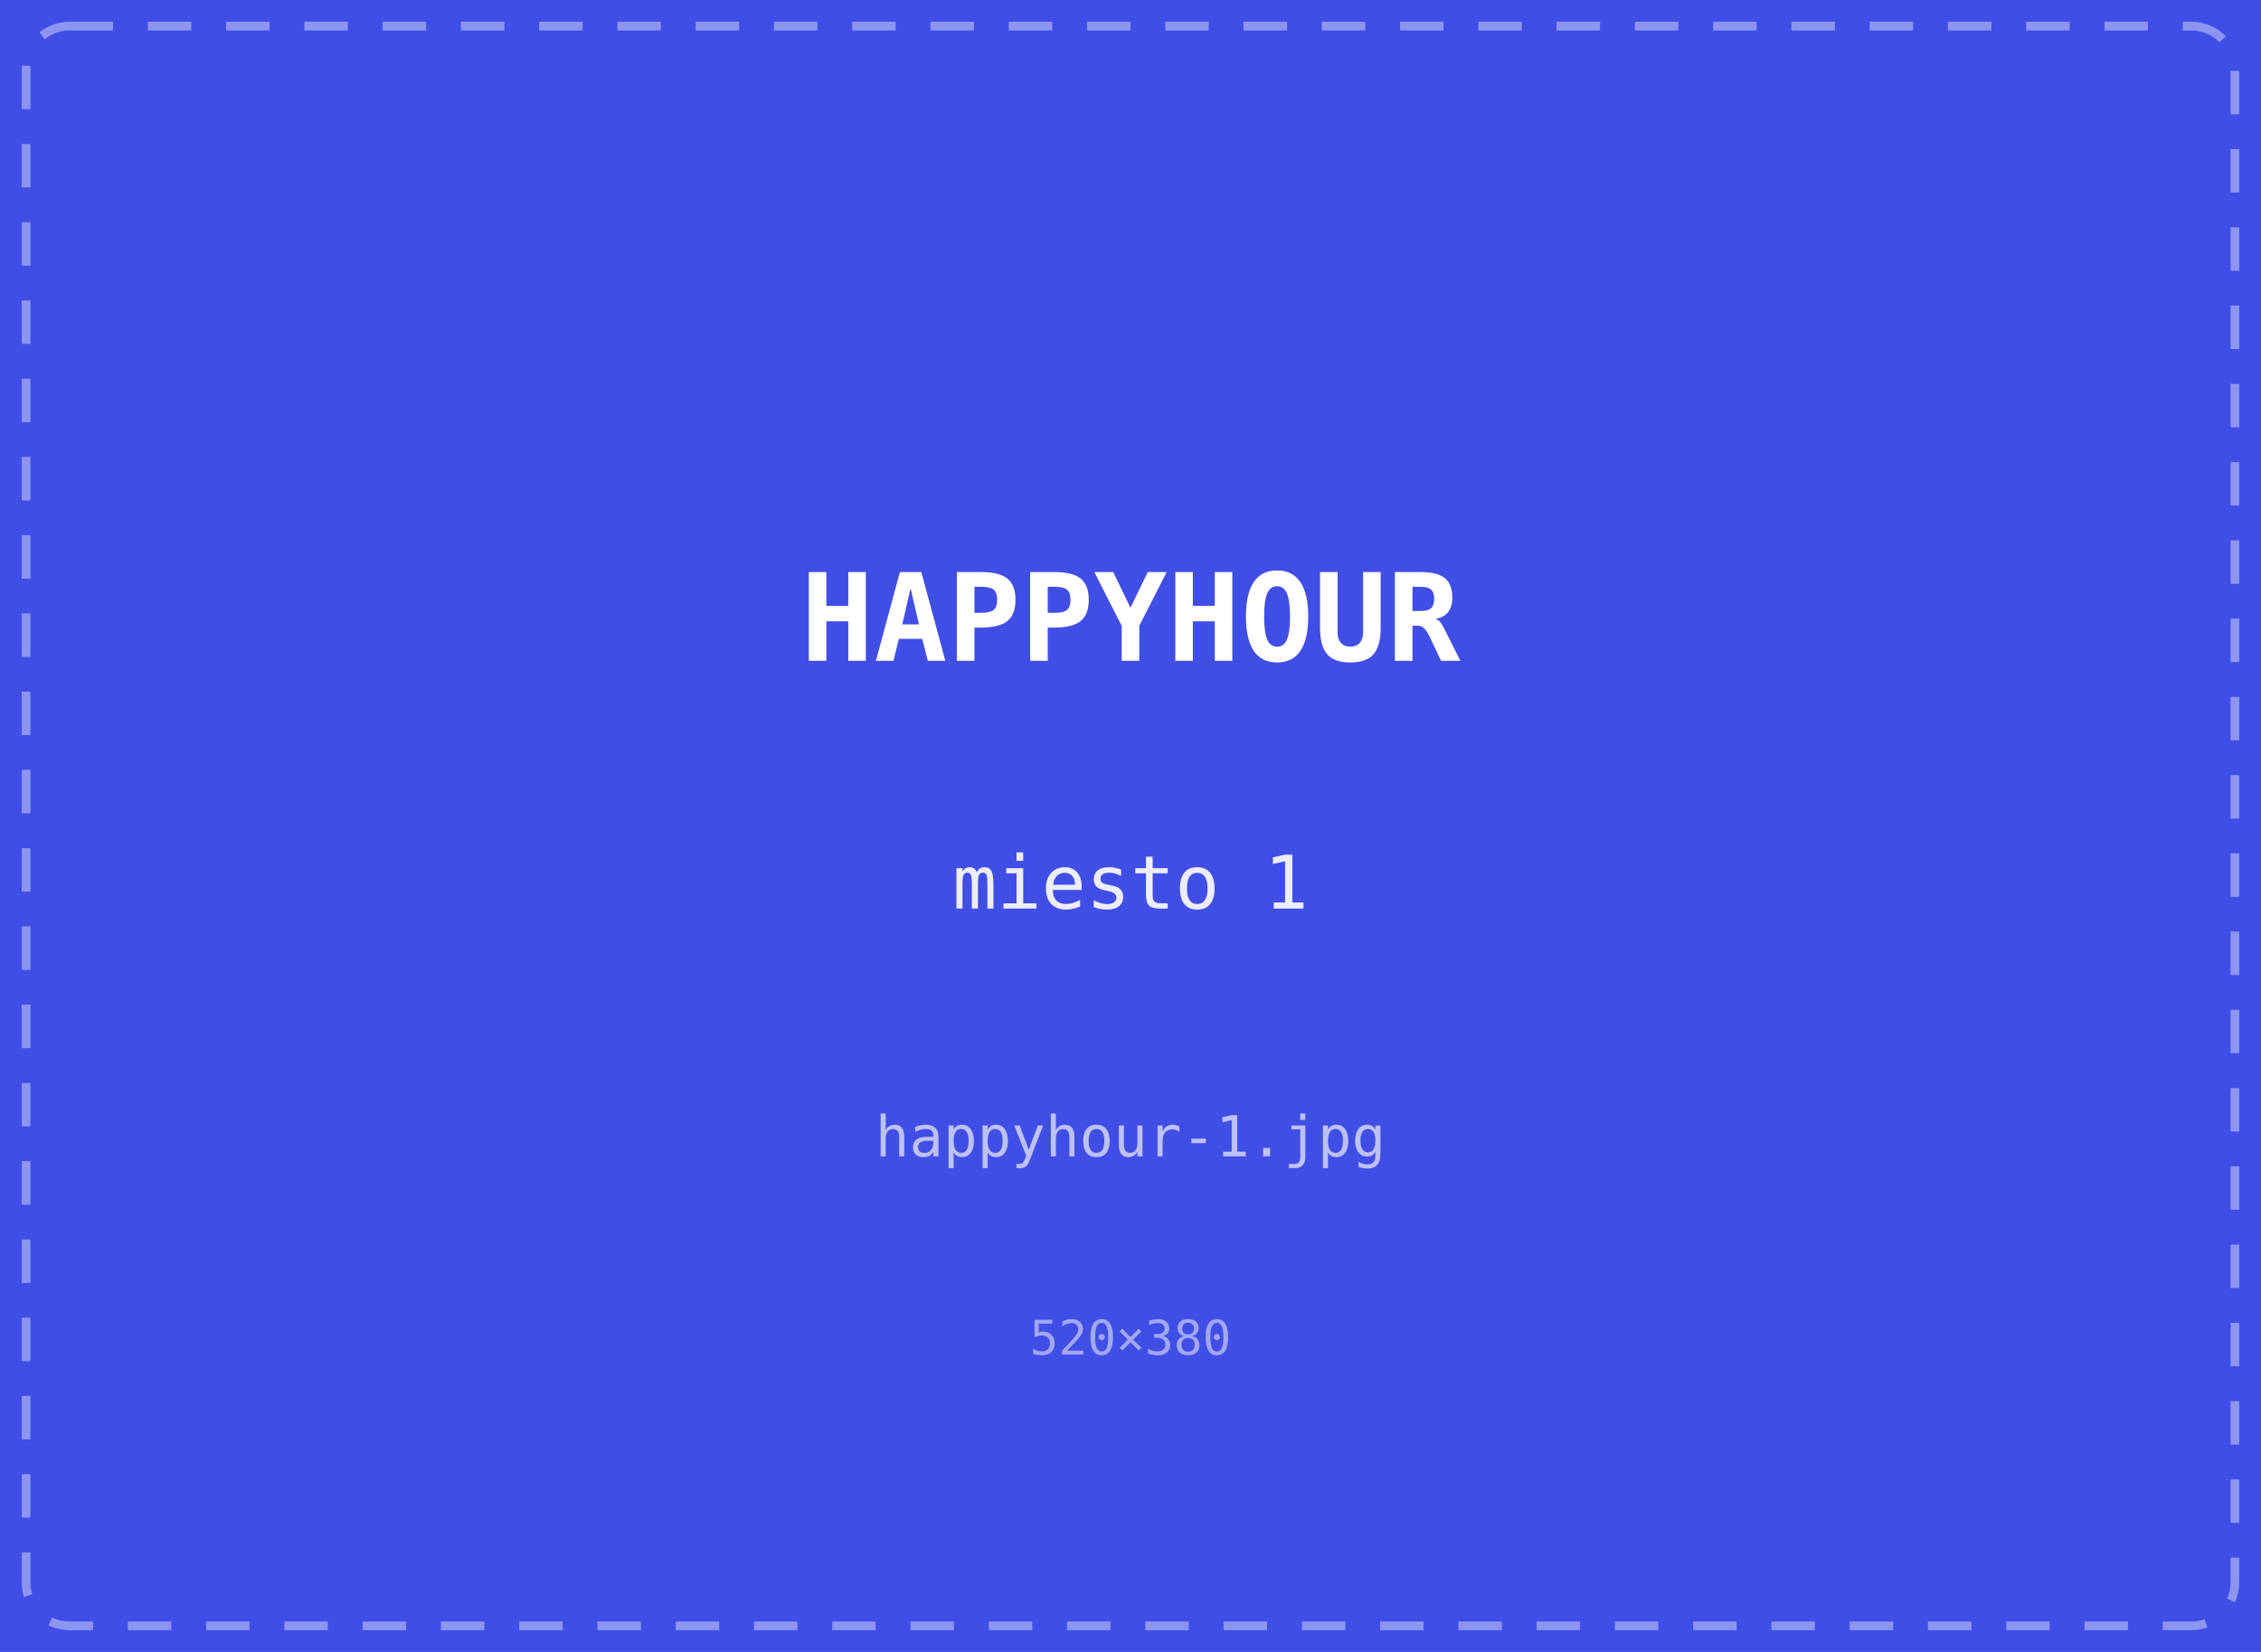
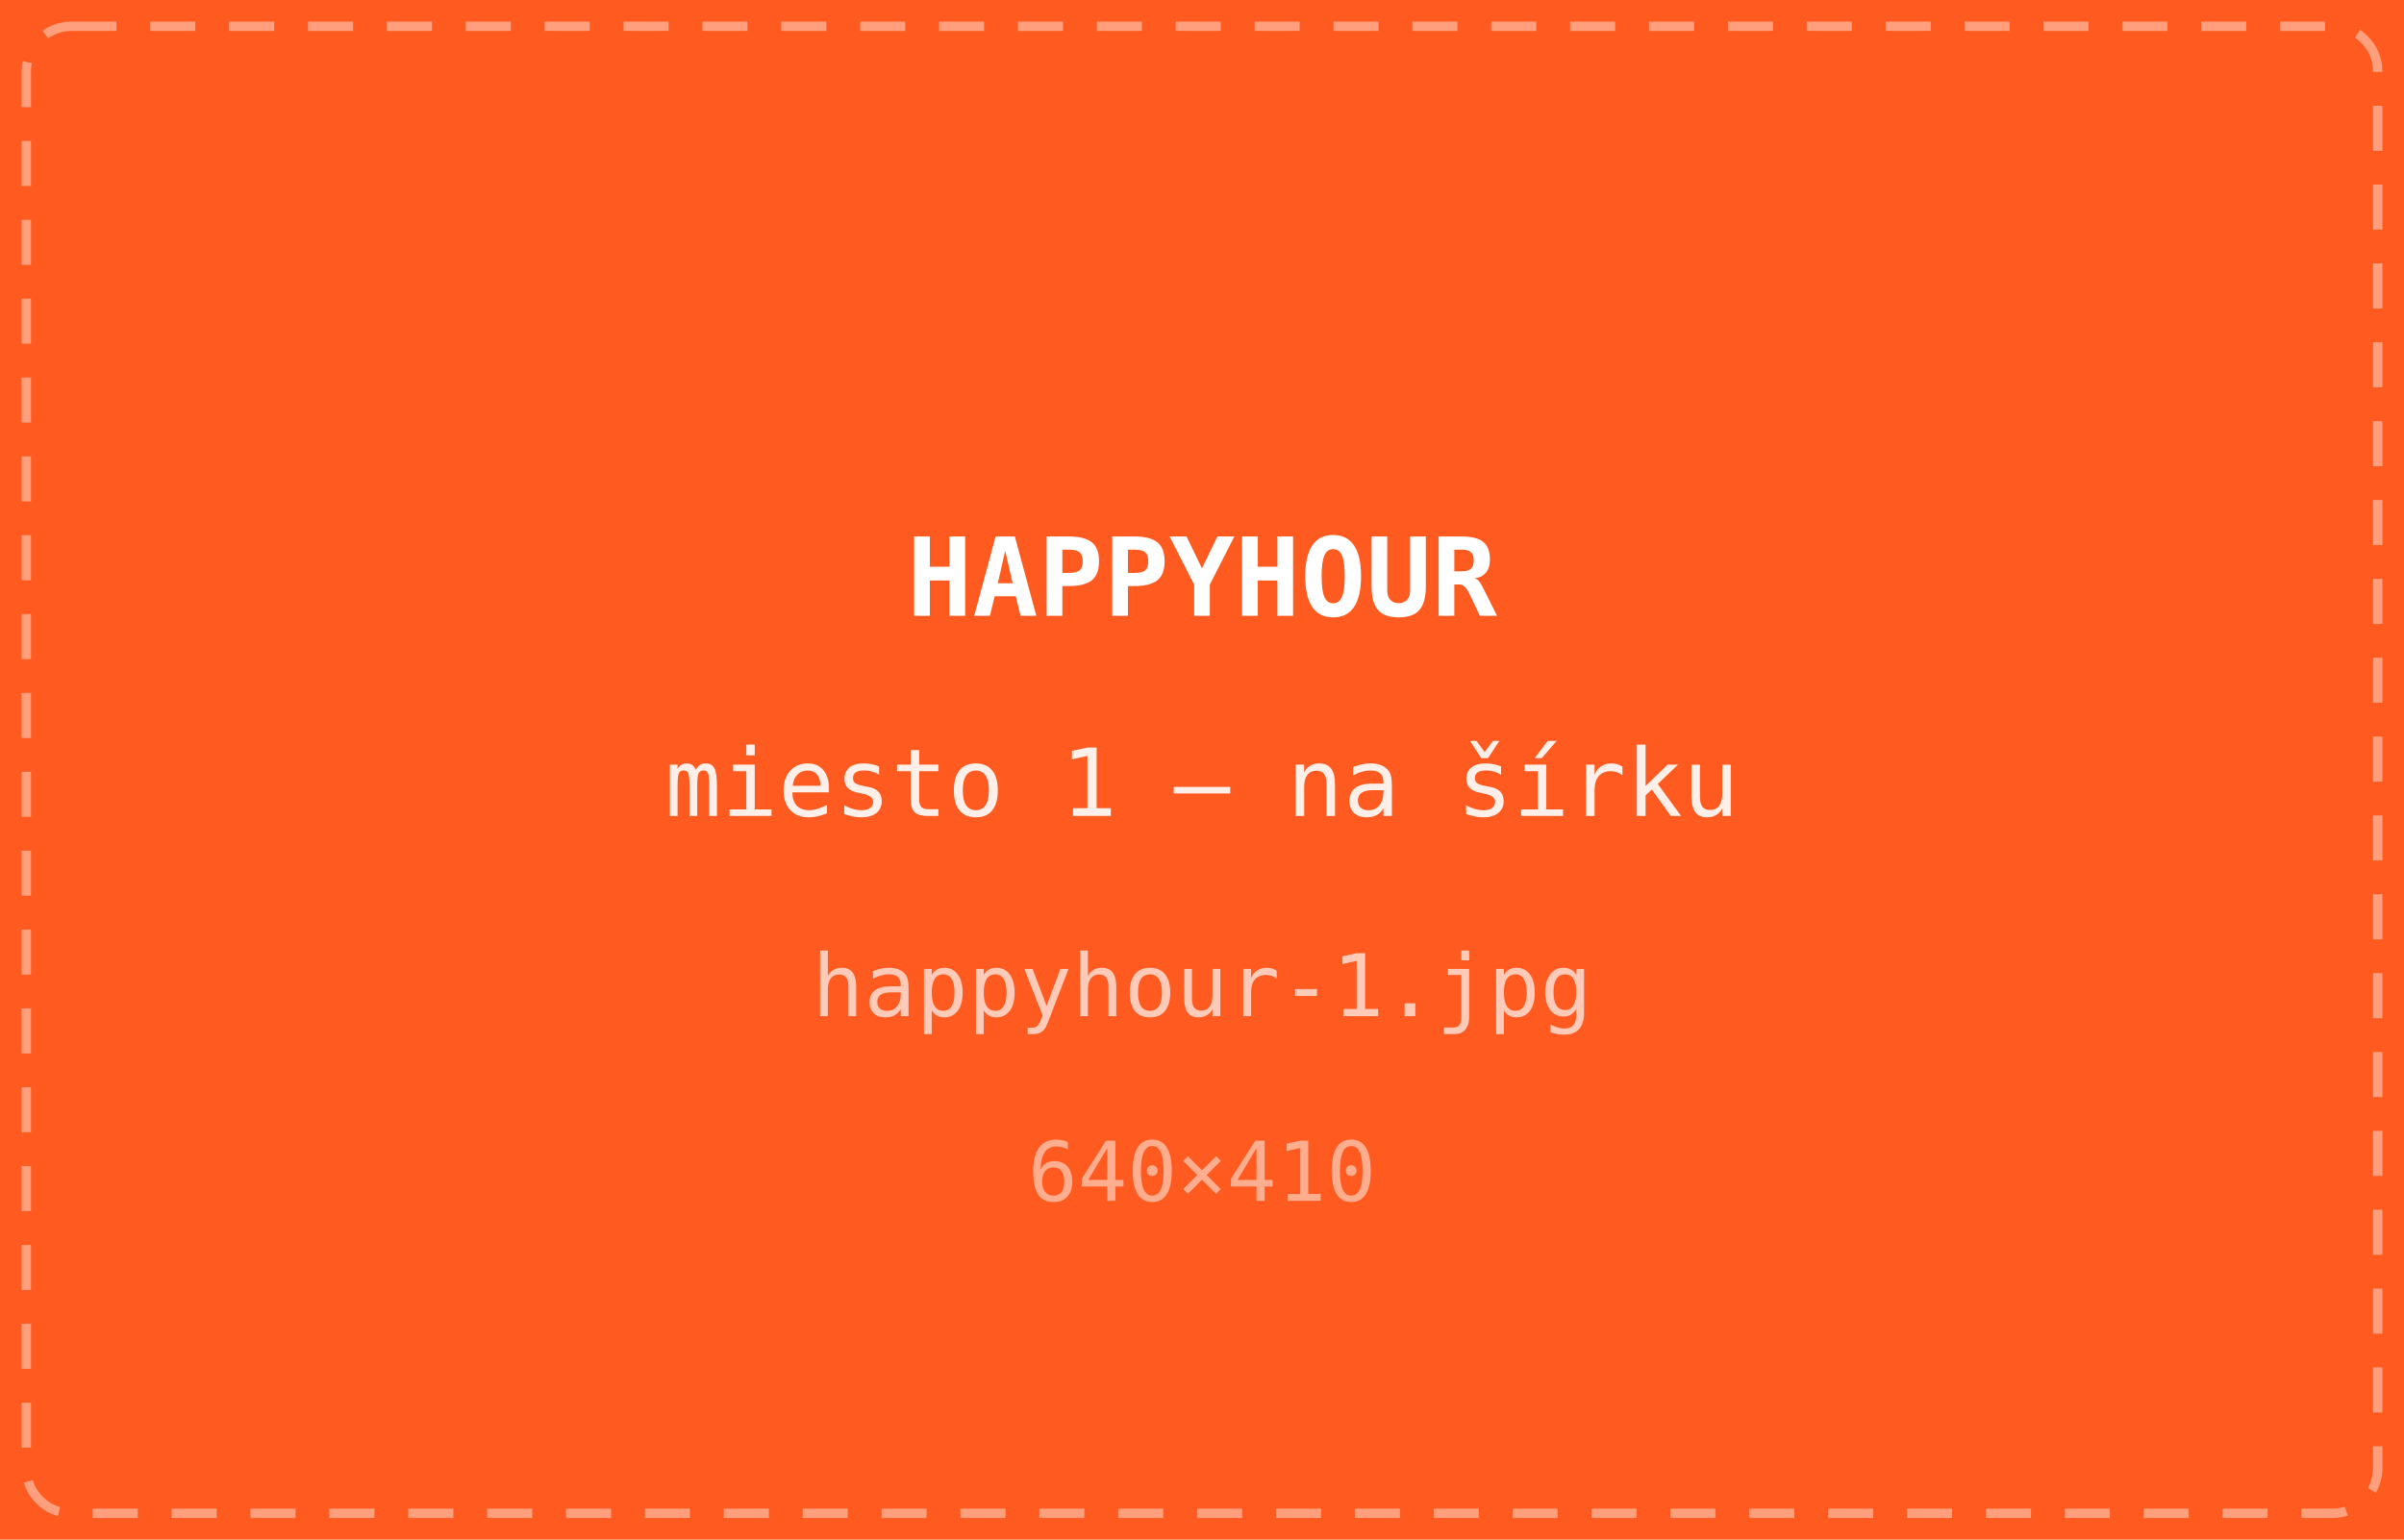
- <svg xmlns="http://www.w3.org/2000/svg" viewBox="0 0 520 380" width="520" height="380">
-   <rect width="520" height="380" fill="#404EE6" />
-   <rect x="6" y="6" width="508" height="368" fill="none" stroke="rgba(255,255,255,.4)" stroke-width="2" stroke-dasharray="10 8" rx="10" />
-   <text x="50%" y="40%" fill="#fff" font-family="monospace" font-size="28" font-weight="bold" text-anchor="middle">HAPPYHOUR</text>
-   <text x="50%" y="55%" fill="rgba(255,255,255,.9)" font-family="monospace" font-size="17" text-anchor="middle">miesto 1</text>
-   <text x="50%" y="70%" fill="rgba(255,255,255,.65)" font-family="monospace" font-size="13" text-anchor="middle">happyhour-1.jpg</text>
-   <text x="50%" y="82%" fill="rgba(255,255,255,.5)" font-family="monospace" font-size="11" text-anchor="middle">520×380</text>
+ <svg xmlns="http://www.w3.org/2000/svg" viewBox="0 0 640 410" width="640" height="410">
+   <rect width="640" height="410" fill="#FF5A1F" />
+   <rect x="7" y="7" width="626" height="396" fill="none" stroke="rgba(255,255,255,.42)" stroke-width="2.5" stroke-dasharray="12 9" rx="12" />
+   <text x="50%" y="40%" fill="#fff" font-family="monospace" font-size="29" font-weight="bold" text-anchor="middle">HAPPYHOUR</text>
+   <text x="50%" y="53%" fill="rgba(255,255,255,.9)" font-family="monospace" font-size="25" text-anchor="middle">miesto 1 — na šírku</text>
+   <text x="50%" y="66%" fill="rgba(255,255,255,.68)" font-family="monospace" font-size="23" text-anchor="middle">happyhour-1.jpg</text>
+   <text x="50%" y="78%" fill="rgba(255,255,255,.5)" font-family="monospace" font-size="22" text-anchor="middle">640×410</text>
</svg>
